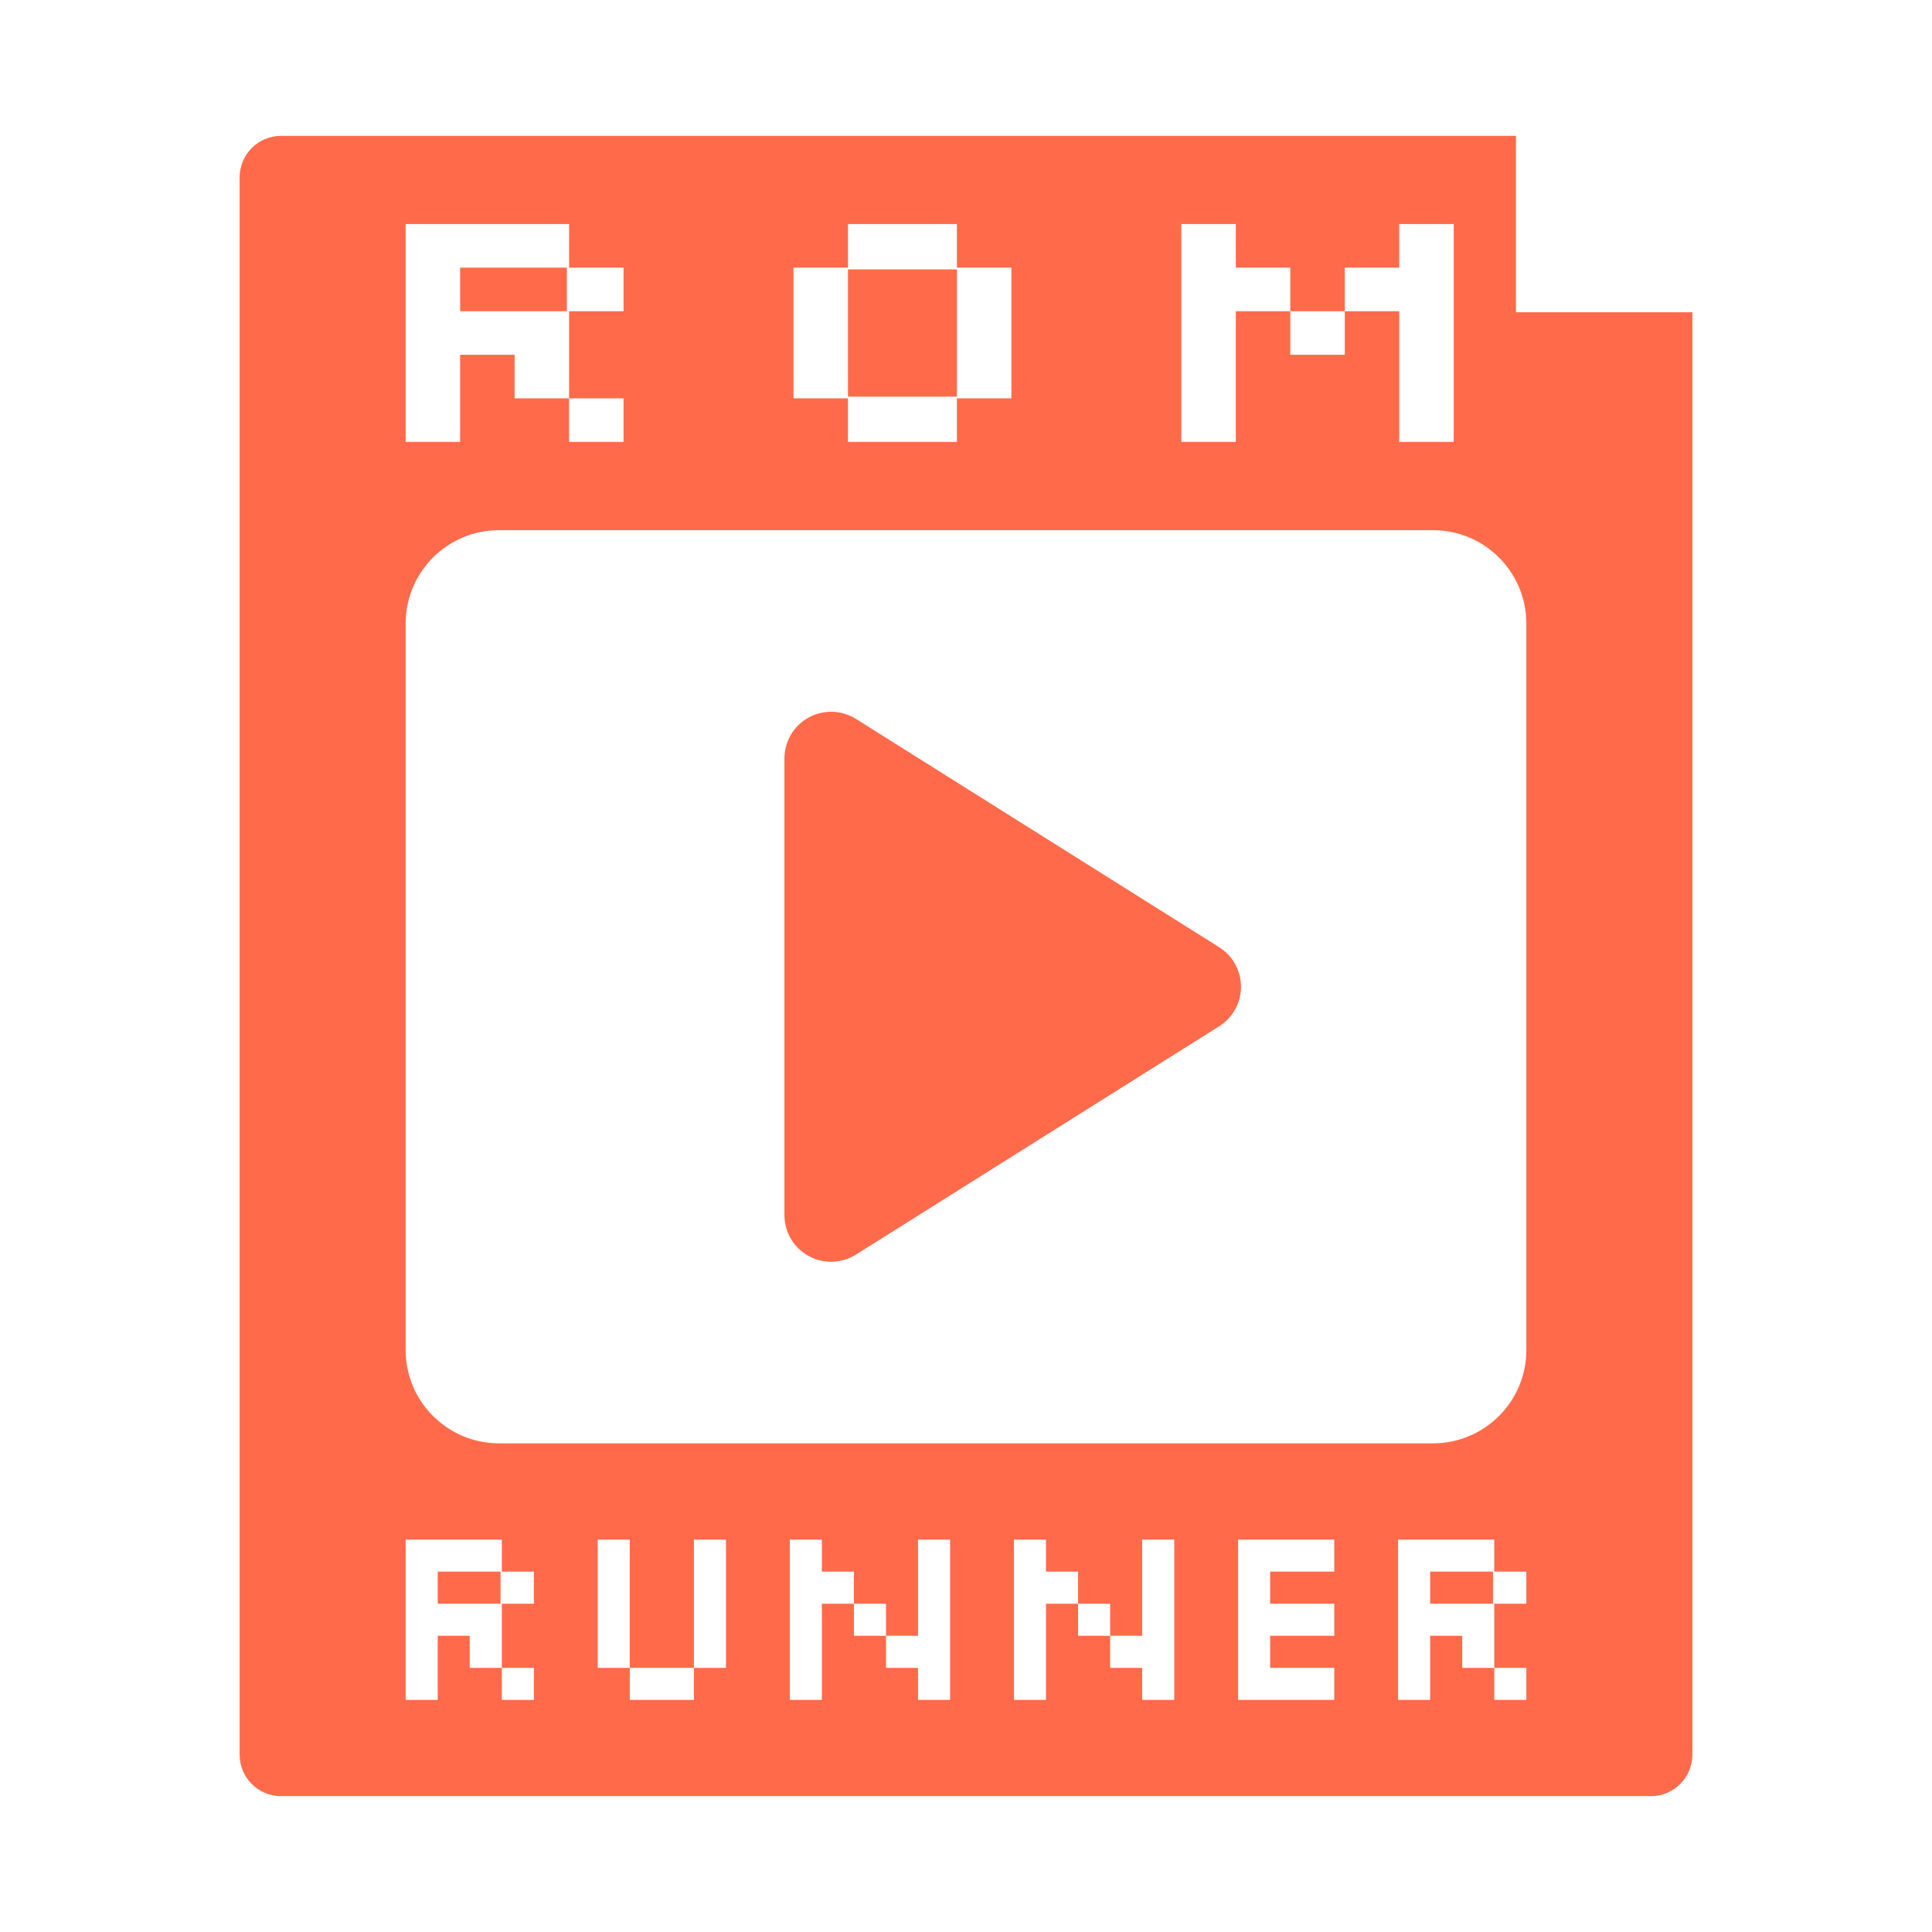
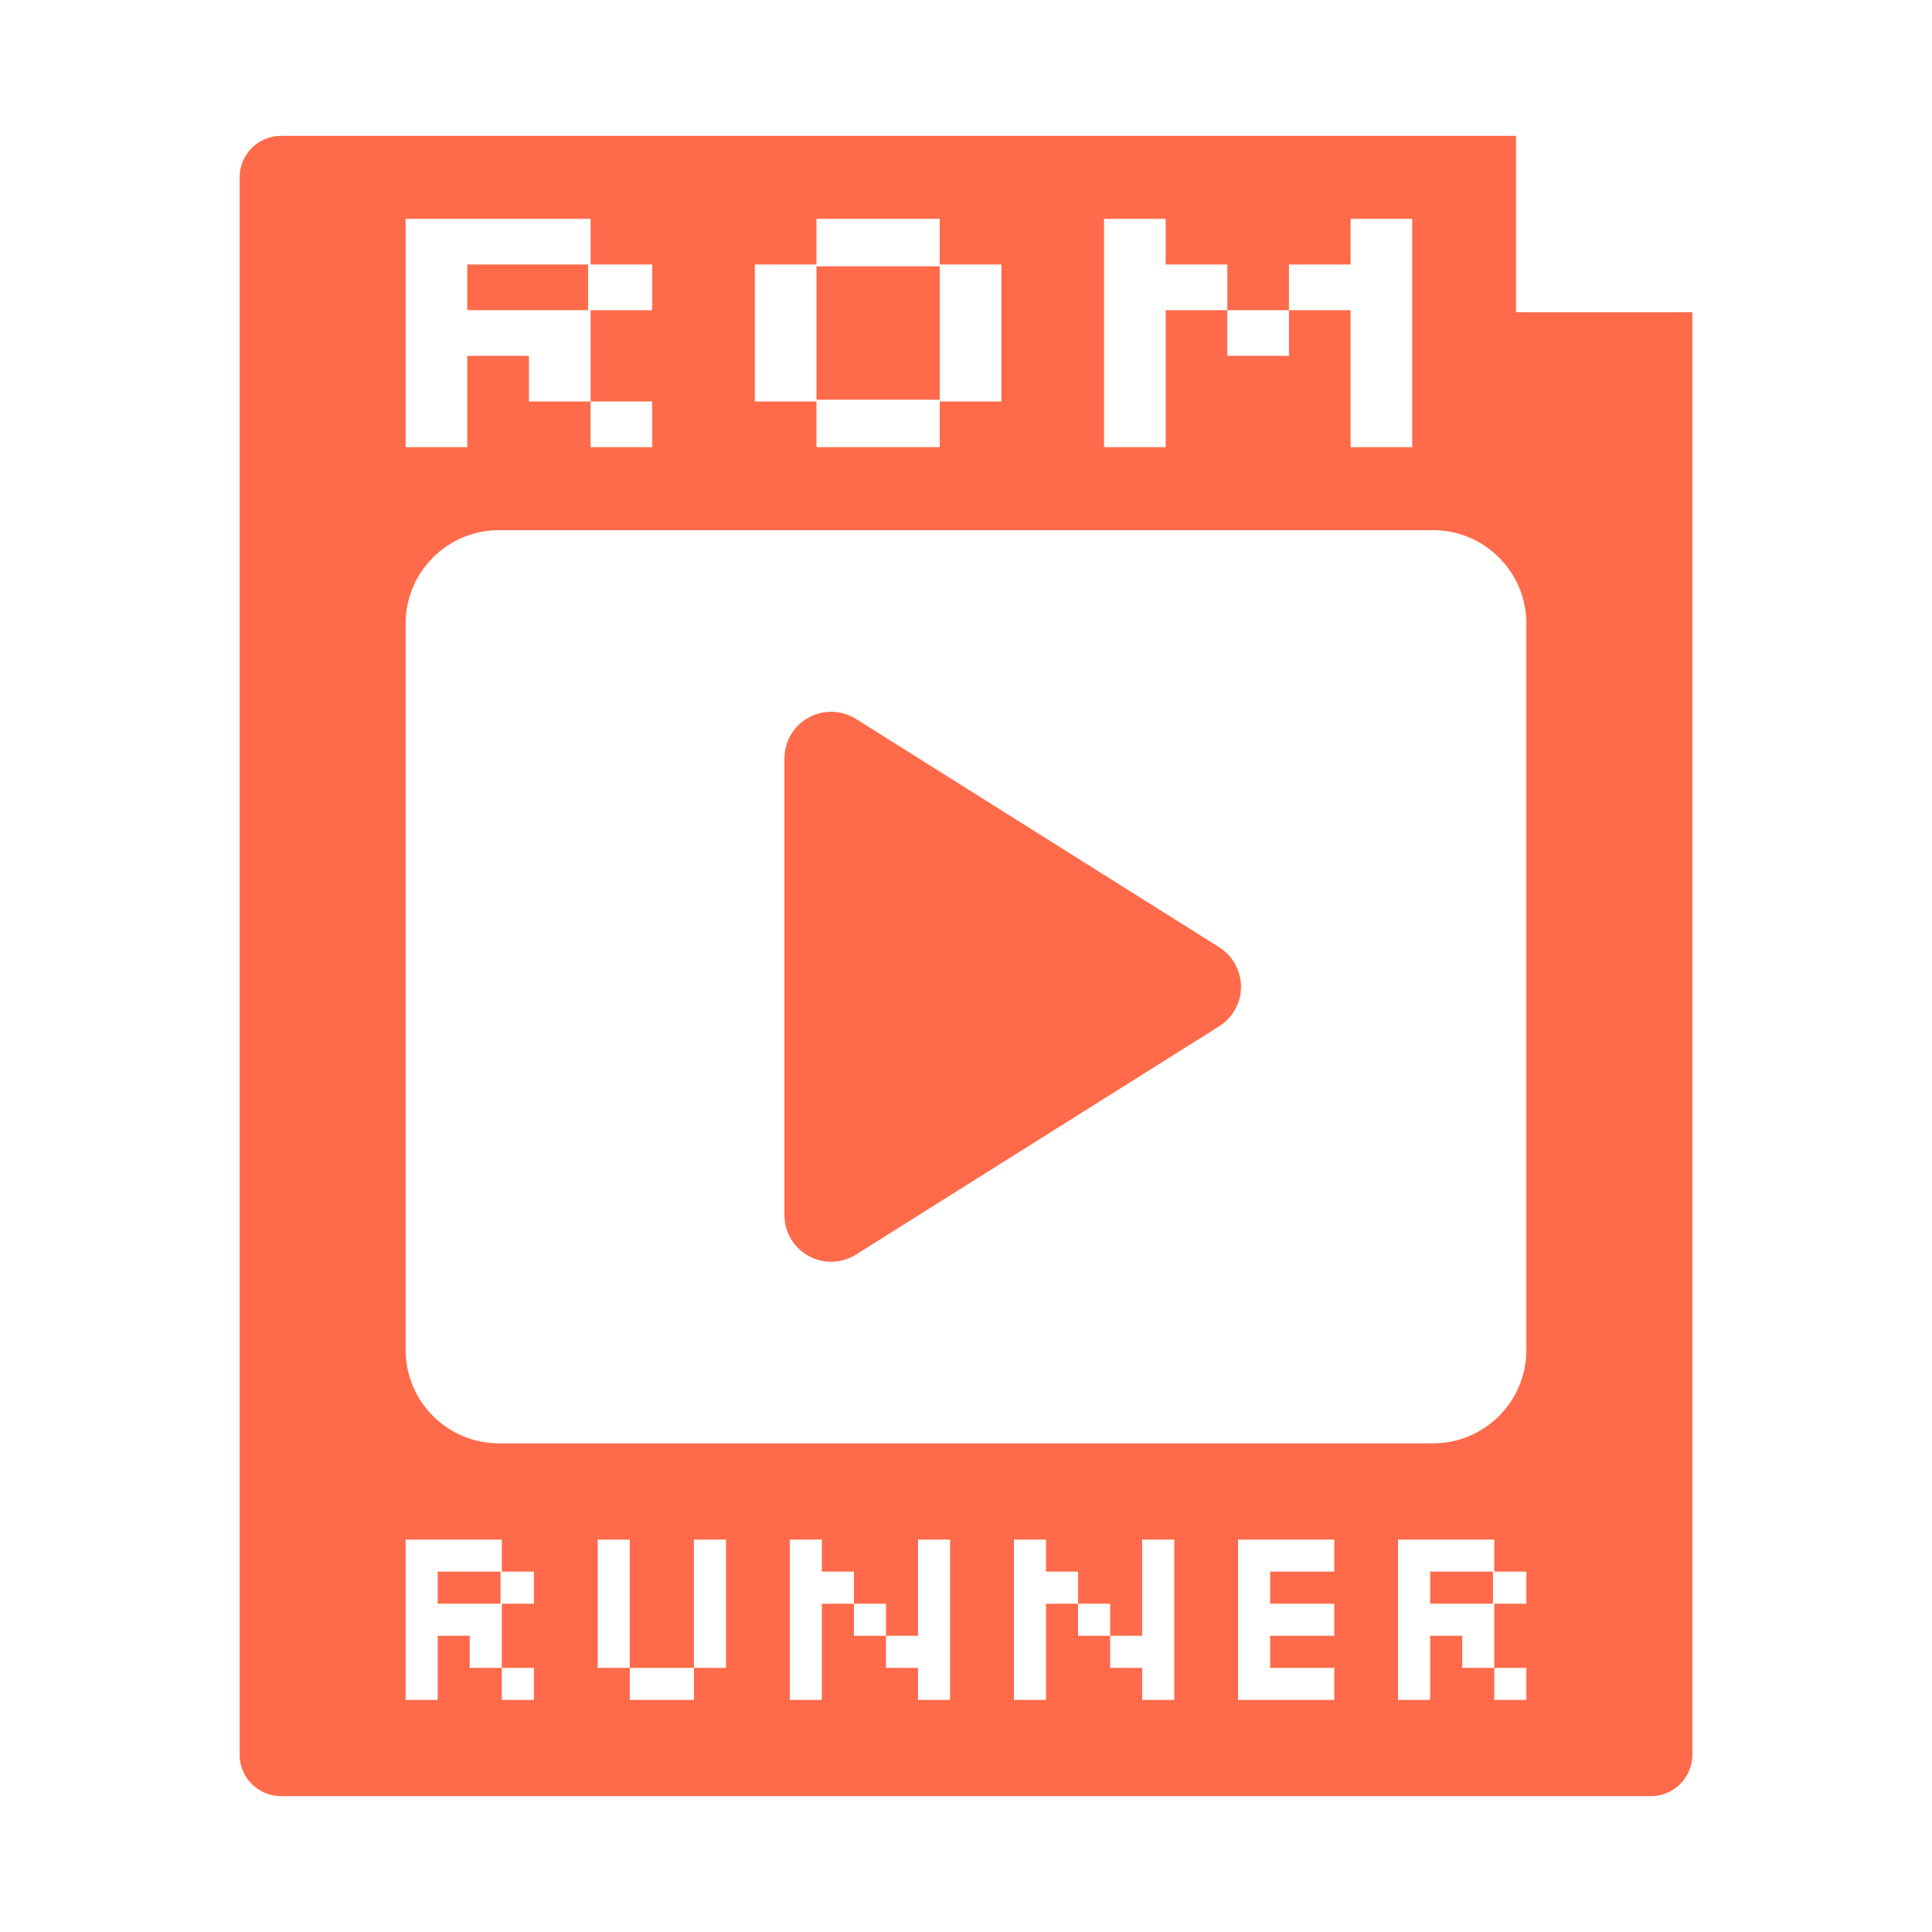
<svg xmlns="http://www.w3.org/2000/svg" viewBox="0 0 512 512">
  <g fill="#FF6B4A">
-     <path fill-rule="evenodd" d="M63.50,47.00C63.50,40.92 68.42,36.00 74.50,36.00L401.75,36.00L401.75,82.75L448.50,82.75L448.50,465.00C448.50,471.08 443.58,476.00 437.50,476.00L74.50,476.00C68.42,476.00 63.50,471.08 63.50,465.00ZM107.50,117.12L107.50,59.38L150.81,59.38L150.81,70.93L165.25,70.93L165.25,82.48L150.81,82.48L150.81,105.57L165.25,105.57L165.25,117.12L150.81,117.12L150.81,105.57L136.38,105.57L136.38,94.02L121.94,94.02L121.94,117.12ZM121.94,82.48L150.23,82.48L150.23,70.93L121.94,70.93ZM224.72,117.12L224.72,105.57L210.28,105.57L210.28,70.93L224.72,70.93L224.72,59.38L253.59,59.38L253.59,70.93L268.03,70.93L268.03,105.57L253.59,105.57L253.59,117.12ZM224.72,105.11L253.59,105.11L253.59,71.39L224.72,71.39ZM313.06,117.12L313.06,59.38L327.50,59.38L327.50,70.93L341.94,70.93L341.94,82.48L356.38,82.48L356.38,94.02L341.94,94.02L341.94,82.48L327.50,82.48L327.50,117.12ZM370.81,117.12L370.81,82.48L356.38,82.48L356.38,70.93L370.81,70.93L370.81,59.38L385.25,59.38L385.25,117.12ZM107.50,450.49L107.50,408.01L132.99,408.01L132.99,416.50L141.49,416.50L141.49,425.00L132.99,425.00L132.99,442.00L141.49,442.00L141.49,450.49L132.99,450.49L132.99,442.00L124.49,442.00L124.49,433.50L116.00,433.50L116.00,450.49ZM116.00,425.00L132.65,425.00L132.65,416.50L116.00,416.50ZM166.90,450.49L166.90,442.00L158.40,442.00L158.40,408.01L166.90,408.01L166.90,442.00L183.90,442.00L183.90,450.49ZM183.90,442.00L183.90,408.01L192.39,408.01L192.39,442.00ZM209.31,450.49L209.31,408.01L217.80,408.01L217.80,416.50L226.30,416.50L226.30,425.00L234.80,425.00L234.80,433.50L243.29,433.50L243.29,408.01L251.79,408.01L251.79,450.49L243.29,450.49L243.29,442.00L234.80,442.00L234.80,433.50L226.30,433.50L226.30,425.00L217.80,425.00L217.80,450.49ZM268.71,450.49L268.71,408.01L277.20,408.01L277.20,416.50L285.70,416.50L285.70,425.00L294.20,425.00L294.20,433.50L302.69,433.50L302.69,408.01L311.19,408.01L311.19,450.49L302.69,450.49L302.69,442.00L294.20,442.00L294.20,433.50L285.70,433.50L285.70,425.00L277.20,425.00L277.20,450.49ZM328.11,450.49L328.11,408.01L353.60,408.01L353.60,416.50L336.60,416.50L336.60,425.00L353.60,425.00L353.60,433.50L336.60,433.50L336.60,442.00L353.60,442.00L353.60,450.49ZM370.51,450.49L370.51,408.01L396.00,408.01L396.00,416.50L404.50,416.50L404.50,425.00L396.00,425.00L396.00,442.00L404.50,442.00L404.50,450.49L396.00,450.49L396.00,442.00L387.51,442.00L387.51,433.50L379.01,433.50L379.01,450.49ZM379.01,425.00L395.66,425.00L395.66,416.50L379.01,416.50ZM379.75,140.50C393.42,140.50 404.50,151.58 404.50,165.25L404.50,357.75C404.50,371.42 393.42,382.50 379.75,382.50L132.25,382.50C118.58,382.50 107.50,371.42 107.50,357.75L107.50,165.25C107.50,151.58 118.58,140.50 132.25,140.50ZM207.88,201.00C207.88,196.50 210.32,192.35 214.26,190.17C218.21,187.99 223.02,188.13 226.84,190.52L323.09,251.02C326.69,253.29 328.88,257.24 328.88,261.50C328.88,265.76 326.69,269.71 323.09,271.98L226.84,332.48C223.02,334.87 218.21,335.01 214.26,332.83C210.32,330.65 207.88,326.50 207.88,322.00Z" />
+     <path fill-rule="evenodd" d="M63.50,47.00C63.50,40.92 68.42,36.00 74.50,36.00L401.75,36.00L401.75,82.75L448.50,82.75L448.50,465.00C448.50,471.08 443.58,476.00 437.50,476.00L74.50,476.00C68.42,476.00 63.50,471.08 63.50,465.00ZM107.50,118.50L107.50,58.00L156.51,58.00L156.51,70.10L172.84,70.10L172.84,82.20L156.51,82.20L156.51,106.40L172.84,106.40L172.84,118.50L156.51,118.50L156.51,106.40L140.17,106.40L140.17,94.30L123.83,94.30L123.83,118.50ZM123.83,82.20L155.85,82.20L155.85,70.10L123.83,70.10ZM216.37,118.50L216.37,106.40L200.04,106.40L200.04,70.10L216.37,70.10L216.37,58.00L249.04,58.00L249.04,70.10L265.38,70.10L265.38,106.40L249.04,106.40L249.04,118.50ZM216.37,105.92L249.04,105.92L249.04,70.58L216.37,70.58ZM292.58,118.50L292.58,58.00L308.91,58.00L308.91,70.10L325.25,70.10L325.25,82.20L341.58,82.20L341.58,94.30L325.25,94.30L325.25,82.20L308.91,82.20L308.91,118.50ZM357.92,118.50L357.92,82.20L341.58,82.20L341.58,70.10L357.92,70.10L357.92,58.00L374.25,58.00L374.25,118.50ZM107.50,450.49L107.50,408.01L132.99,408.01L132.99,416.50L141.49,416.50L141.49,425.00L132.99,425.00L132.99,442.00L141.49,442.00L141.49,450.49L132.99,450.49L132.99,442.00L124.49,442.00L124.49,433.50L116.00,433.50L116.00,450.49ZM116.00,425.00L132.65,425.00L132.65,416.50L116.00,416.50ZM166.90,450.49L166.90,442.00L158.40,442.00L158.40,408.01L166.90,408.01L166.90,442.00L183.90,442.00L183.90,450.49ZM183.90,442.00L183.90,408.01L192.39,408.01L192.39,442.00ZM209.31,450.49L209.31,408.01L217.80,408.01L217.80,416.50L226.30,416.50L226.30,425.00L234.80,425.00L234.80,433.50L243.29,433.50L243.29,408.01L251.79,408.01L251.79,450.49L243.29,450.49L243.29,442.00L234.80,442.00L234.80,433.50L226.30,433.50L226.30,425.00L217.80,425.00L217.80,450.49ZM268.71,450.49L268.71,408.01L277.20,408.01L277.20,416.50L285.70,416.50L285.70,425.00L294.20,425.00L294.20,433.50L302.69,433.50L302.69,408.01L311.19,408.01L311.19,450.49L302.69,450.49L302.69,442.00L294.20,442.00L294.20,433.50L285.70,433.50L285.70,425.00L277.20,425.00L277.20,450.49ZM328.11,450.49L328.11,408.01L353.60,408.01L353.60,416.50L336.60,416.50L336.60,425.00L353.60,425.00L353.60,433.50L336.60,433.50L336.60,442.00L353.60,442.00L353.60,450.49ZM370.51,450.49L370.51,408.01L396.00,408.01L396.00,416.50L404.50,416.50L404.50,425.00L396.00,425.00L396.00,442.00L404.50,442.00L404.50,450.49L396.00,450.49L396.00,442.00L387.51,442.00L387.51,433.50L379.01,433.50L379.01,450.49ZM379.01,425.00L395.66,425.00L395.66,416.50L379.01,416.50ZM379.75,140.50C393.42,140.50 404.50,151.58 404.50,165.25L404.50,357.75C404.50,371.42 393.42,382.50 379.75,382.50L132.25,382.50C118.58,382.50 107.50,371.42 107.50,357.75L107.50,165.25C107.50,151.58 118.58,140.50 132.25,140.50ZM207.88,201.00C207.88,196.50 210.32,192.35 214.26,190.17C218.21,187.99 223.02,188.13 226.84,190.52L323.09,251.02C326.69,253.29 328.88,257.24 328.88,261.50C328.88,265.76 326.69,269.71 323.09,271.98L226.84,332.48C223.02,334.87 218.21,335.01 214.26,332.83C210.32,330.65 207.88,326.50 207.88,322.00Z" />
  </g>
</svg>
